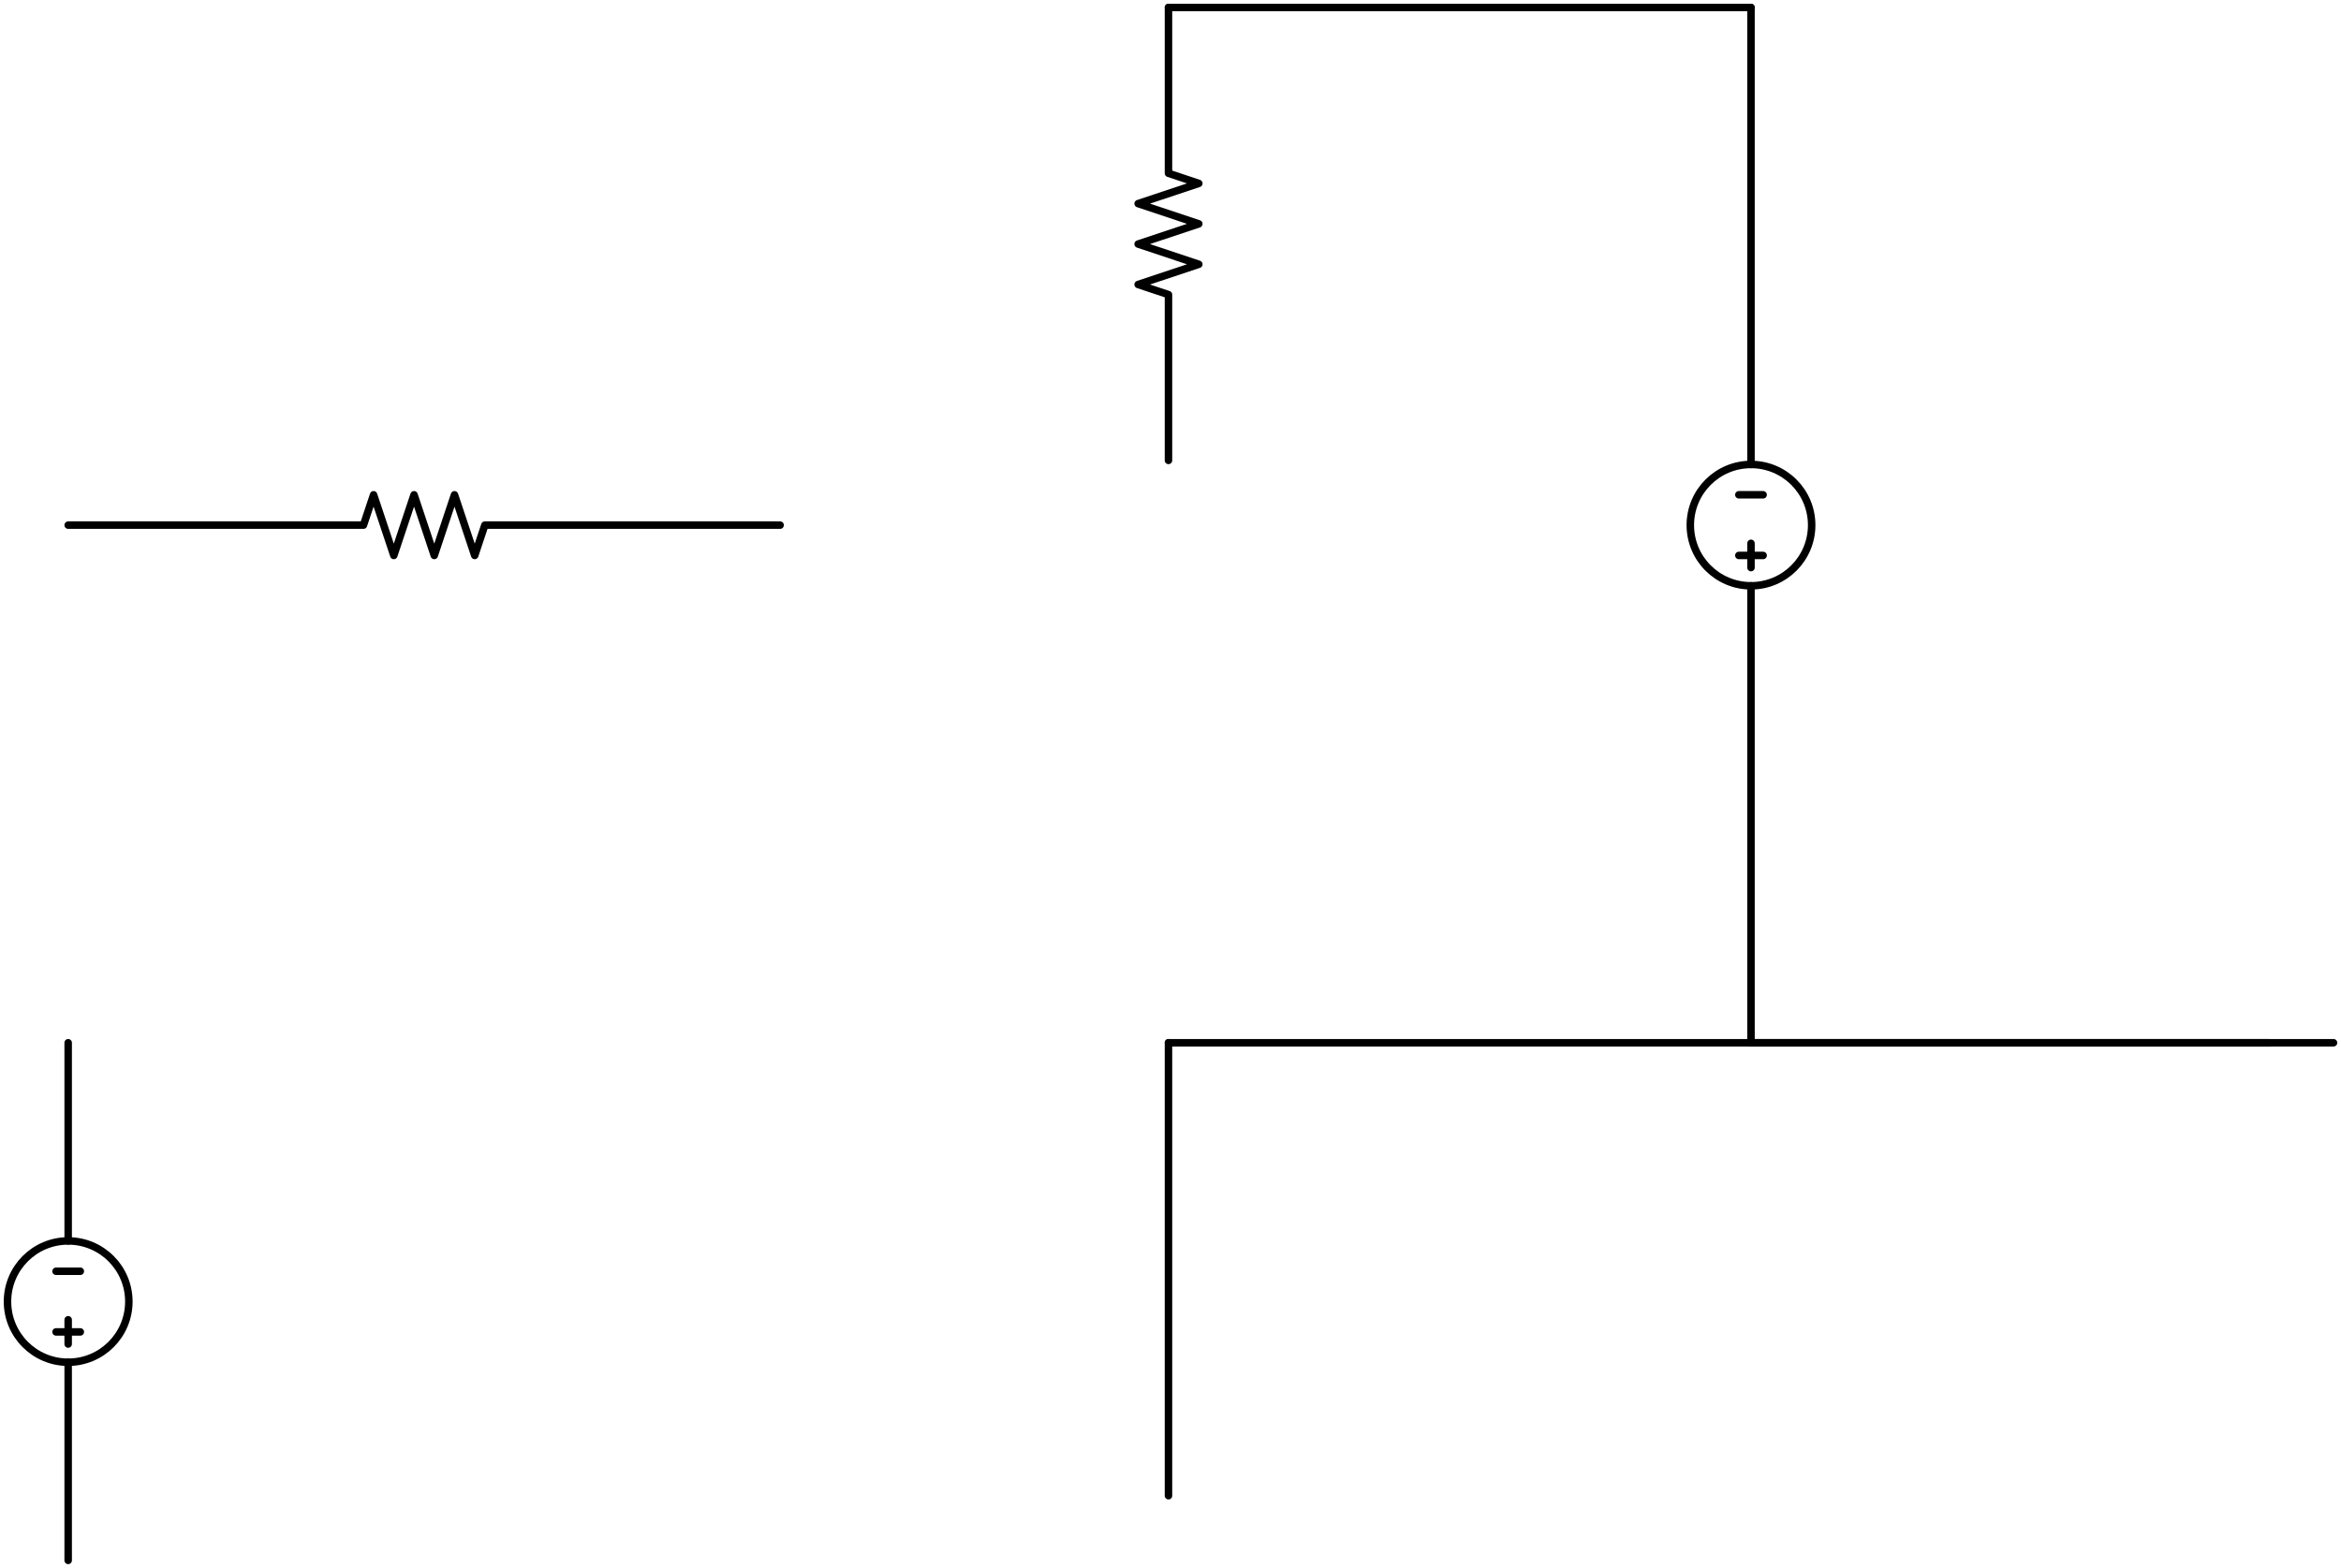
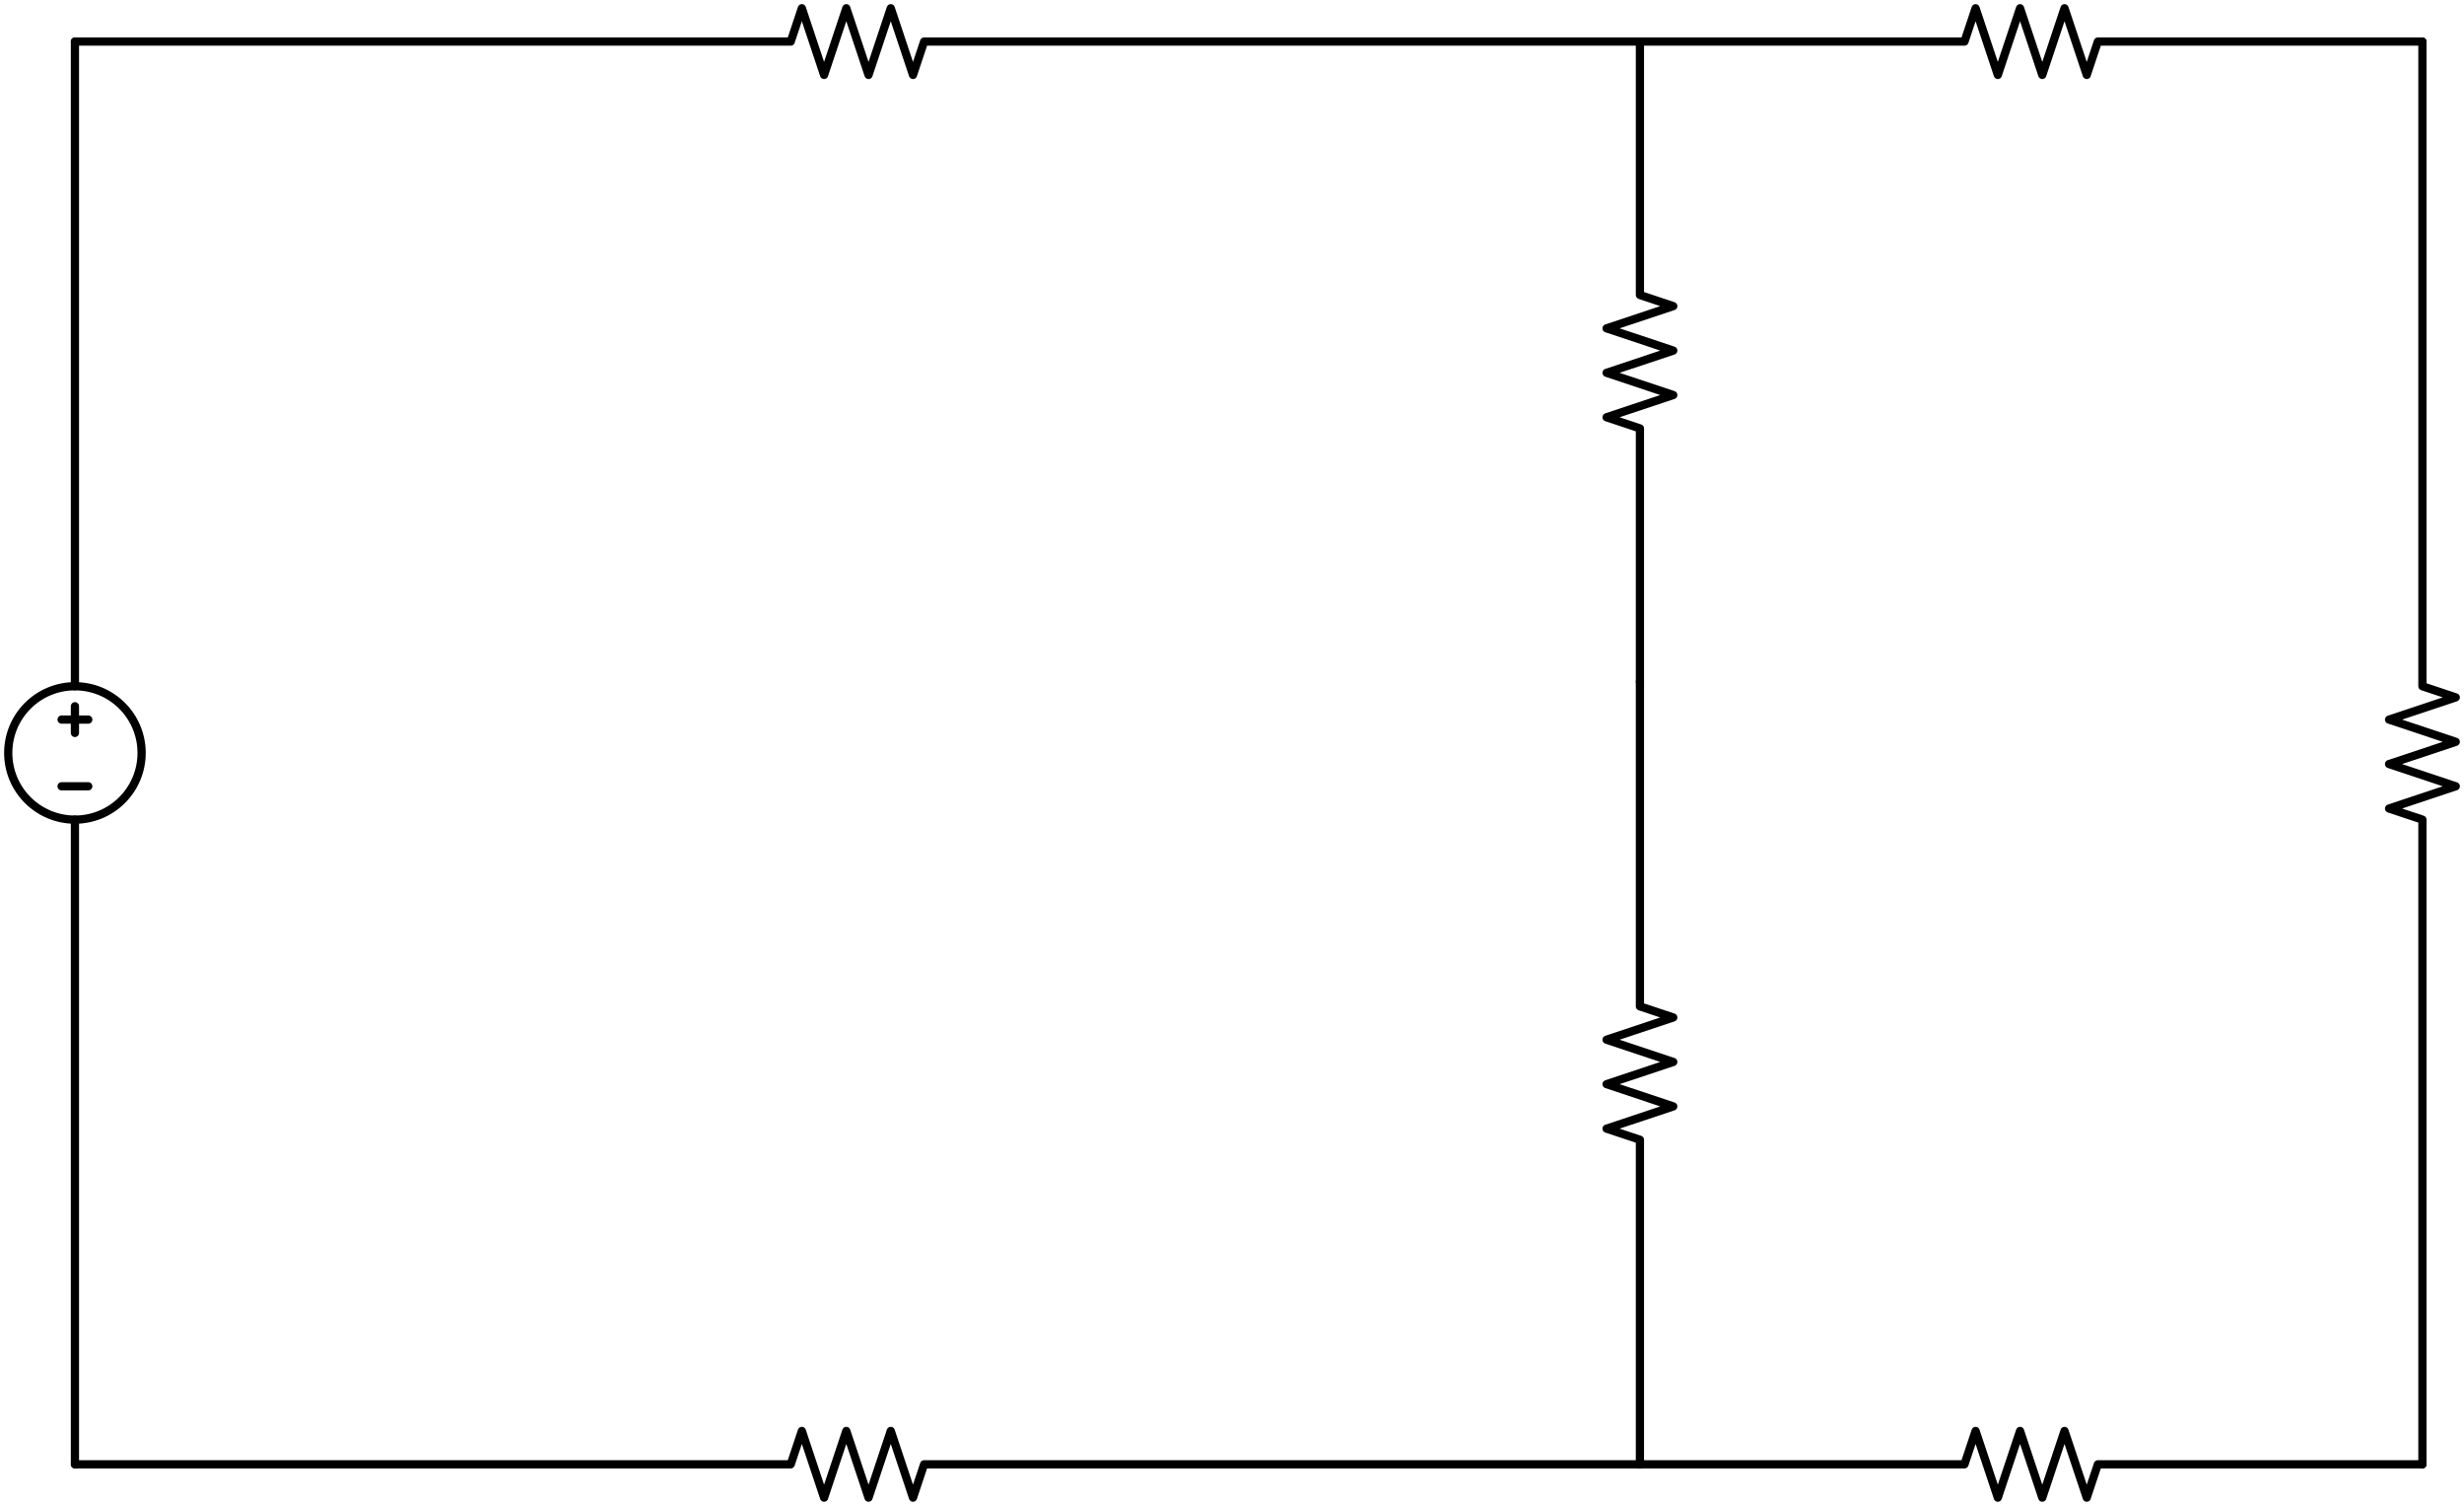
- <svg xmlns="http://www.w3.org/2000/svg" xml:lang="en" height="418.72pt" width="625pt" viewBox="-311.96 -2.0 625 418.72">
-   <circle cx="155.52" cy="138.24" r="16.2" style="stroke:black;fill:none;stroke-width:2;" />
-   <circle cx="-293.76" cy="345.6" r="16.2" style="stroke:black;fill:none;stroke-width:2;" />
-   <path d="M 0.0,-0.0 L -8.13410403993672e-15,44.28 L 8.1,46.98 L -8.1,52.38 L 8.1,57.78 L -8.1,63.18 L 8.1,68.58 L -8.1,73.98 L -1.4085887483792856e-14,76.68 L -2.2219991523729574e-14,120.96" style="stroke:black;fill:none;stroke-width:2;stroke-linecap:round;stroke-linejoin:round;" />
-   <path d="M 0.0,-0.0 L 77.76,-0.0 L 155.52,-0.0" style="stroke:black;fill:none;stroke-width:2;stroke-linecap:round;stroke-linejoin:round;" />
-   <path d="M 155.52,-0.0 L 155.52,122.04 L 155.52,122.04 M 155.52,154.44 L 155.52,154.44 L 155.52,276.48" style="stroke:black;fill:none;stroke-width:2;stroke-linecap:round;stroke-linejoin:round;" />
-   <path d="M 152.28,130.14 L 158.76,130.14" style="stroke:black;fill:none;stroke-width:2;stroke-linecap:round;stroke-linejoin:round;" />
-   <path d="M 155.52,143.1 L 155.52,149.58" style="stroke:black;fill:none;stroke-width:2;stroke-linecap:round;stroke-linejoin:round;" />
-   <path d="M 152.28,146.34 L 158.76,146.34" style="stroke:black;fill:none;stroke-width:2;stroke-linecap:round;stroke-linejoin:round;" />
-   <path d="M 155.52,276.48 L 233.28,276.48 L 311.04,276.48" style="stroke:black;fill:none;stroke-width:2;stroke-linecap:round;stroke-linejoin:round;" />
-   <path d="M 0.0,276.48 L 146.88,276.48 L 293.76,276.48" style="stroke:black;fill:none;stroke-width:2;stroke-linecap:round;stroke-linejoin:round;" />
-   <path d="M 0.0,276.48 L -1.1109995761864787e-14,336.96 L -2.2219991523729574e-14,397.44" style="stroke:black;fill:none;stroke-width:2;stroke-linecap:round;stroke-linejoin:round;" />
-   <path d="M -293.76,276.48 L -293.76,329.4 L -293.76,329.4 M -293.76,361.8 L -293.76,361.8 L -293.76,414.72" style="stroke:black;fill:none;stroke-width:2;stroke-linecap:round;stroke-linejoin:round;" />
-   <path d="M -297,337.5 L -290.52,337.5" style="stroke:black;fill:none;stroke-width:2;stroke-linecap:round;stroke-linejoin:round;" />
-   <path d="M -293.76,350.46 L -293.76,356.94" style="stroke:black;fill:none;stroke-width:2;stroke-linecap:round;stroke-linejoin:round;" />
-   <path d="M -297,353.7 L -290.52,353.7" style="stroke:black;fill:none;stroke-width:2;stroke-linecap:round;stroke-linejoin:round;" />
-   <path d="M -293.76,138.24 L -214.92,138.24 L -212.22,130.14 L -206.82,146.34 L -201.42,130.14 L -196.02,146.34 L -190.62,130.14 L -185.22,146.34 L -182.52,138.24 L -103.68,138.24" style="stroke:black;fill:none;stroke-width:2;stroke-linecap:round;stroke-linejoin:round;" />
+ <svg xmlns="http://www.w3.org/2000/svg" xml:lang="en" height="365.8pt" width="598.54pt" viewBox="-18.2 -10.1 598.54 365.8">
+   <circle cx="-3.174284503389939e-14" cy="172.8" r="16.2" style="stroke:black;fill:none;stroke-width:2;" />
+   <path d="M 0.0,-0.0 L -2.876695331197132e-14,156.6 L -2.876695331197132e-14,156.6 M -3.471873675582746e-14,189 L -3.471873675582746e-14,189 L -6.348569006779878e-14,345.6" style="stroke:black;fill:none;stroke-width:2;stroke-linecap:round;stroke-linejoin:round;" />
+   <path d="M 3.24,180.9 L -3.24,180.9" style="stroke:black;fill:none;stroke-width:2;stroke-linecap:round;stroke-linejoin:round;" />
+   <path d="M -2.9659720828549744e-14,161.46 L -3.0850077517320966e-14,167.94" style="stroke:black;fill:none;stroke-width:2;stroke-linecap:round;stroke-linejoin:round;" />
+   <path d="M 3.24,164.7 L -3.24,164.7" style="stroke:black;fill:none;stroke-width:2;stroke-linecap:round;stroke-linejoin:round;" />
+   <path d="M 0.0,-0.0 L 173.88,-0.0 L 176.58,-8.1 L 181.98,8.1 L 187.38,-8.1 L 192.78,8.1 L 198.18,-8.1 L 203.58,8.1 L 206.28,-0.0 L 380.16,-0.0" style="stroke:black;fill:none;stroke-width:2;stroke-linecap:round;stroke-linejoin:round;" />
+   <path d="M 380.16,-0.0 L 380.16,61.56 L 388.26,64.26 L 372.06,69.66 L 388.26,75.06 L 372.06,80.46 L 388.26,85.86 L 372.06,91.26 L 380.16,93.96 L 380.16,155.52" style="stroke:black;fill:none;stroke-width:2;stroke-linecap:round;stroke-linejoin:round;" />
+   <path d="M 380.16,-0.0 L 459,-0.0 L 461.7,-8.1 L 467.1,8.1 L 472.5,-8.1 L 477.9,8.1 L 483.3,-8.1 L 488.7,8.1 L 491.4,-0.0 L 570.24,-0.0" style="stroke:black;fill:none;stroke-width:2;stroke-linecap:round;stroke-linejoin:round;" />
+   <path d="M 570.24,-0.0 L 570.24,156.6 L 578.34,159.3 L 562.14,164.7 L 578.34,170.1 L 562.14,175.5 L 578.34,180.9 L 562.14,186.3 L 570.24,189 L 570.24,345.6" style="stroke:black;fill:none;stroke-width:2;stroke-linecap:round;stroke-linejoin:round;" />
+   <path d="M 380.16,155.52 L 380.16,234.36 L 388.26,237.06 L 372.06,242.46 L 388.26,247.86 L 372.06,253.26 L 388.26,258.66 L 372.06,264.06 L 380.16,266.76 L 380.16,345.6" style="stroke:black;fill:none;stroke-width:2;stroke-linecap:round;stroke-linejoin:round;" />
+   <path d="M 0.0,345.6 L 173.88,345.6 L 176.58,337.5 L 181.98,353.7 L 187.38,337.5 L 192.78,353.7 L 198.18,337.5 L 203.58,353.7 L 206.28,345.6 L 380.16,345.6" style="stroke:black;fill:none;stroke-width:2;stroke-linecap:round;stroke-linejoin:round;" />
+   <path d="M 380.16,345.6 L 459,345.6 L 461.7,337.5 L 467.1,353.7 L 472.5,337.5 L 477.9,353.7 L 483.3,337.5 L 488.7,353.7 L 491.4,345.6 L 570.24,345.6" style="stroke:black;fill:none;stroke-width:2;stroke-linecap:round;stroke-linejoin:round;" />
</svg>
